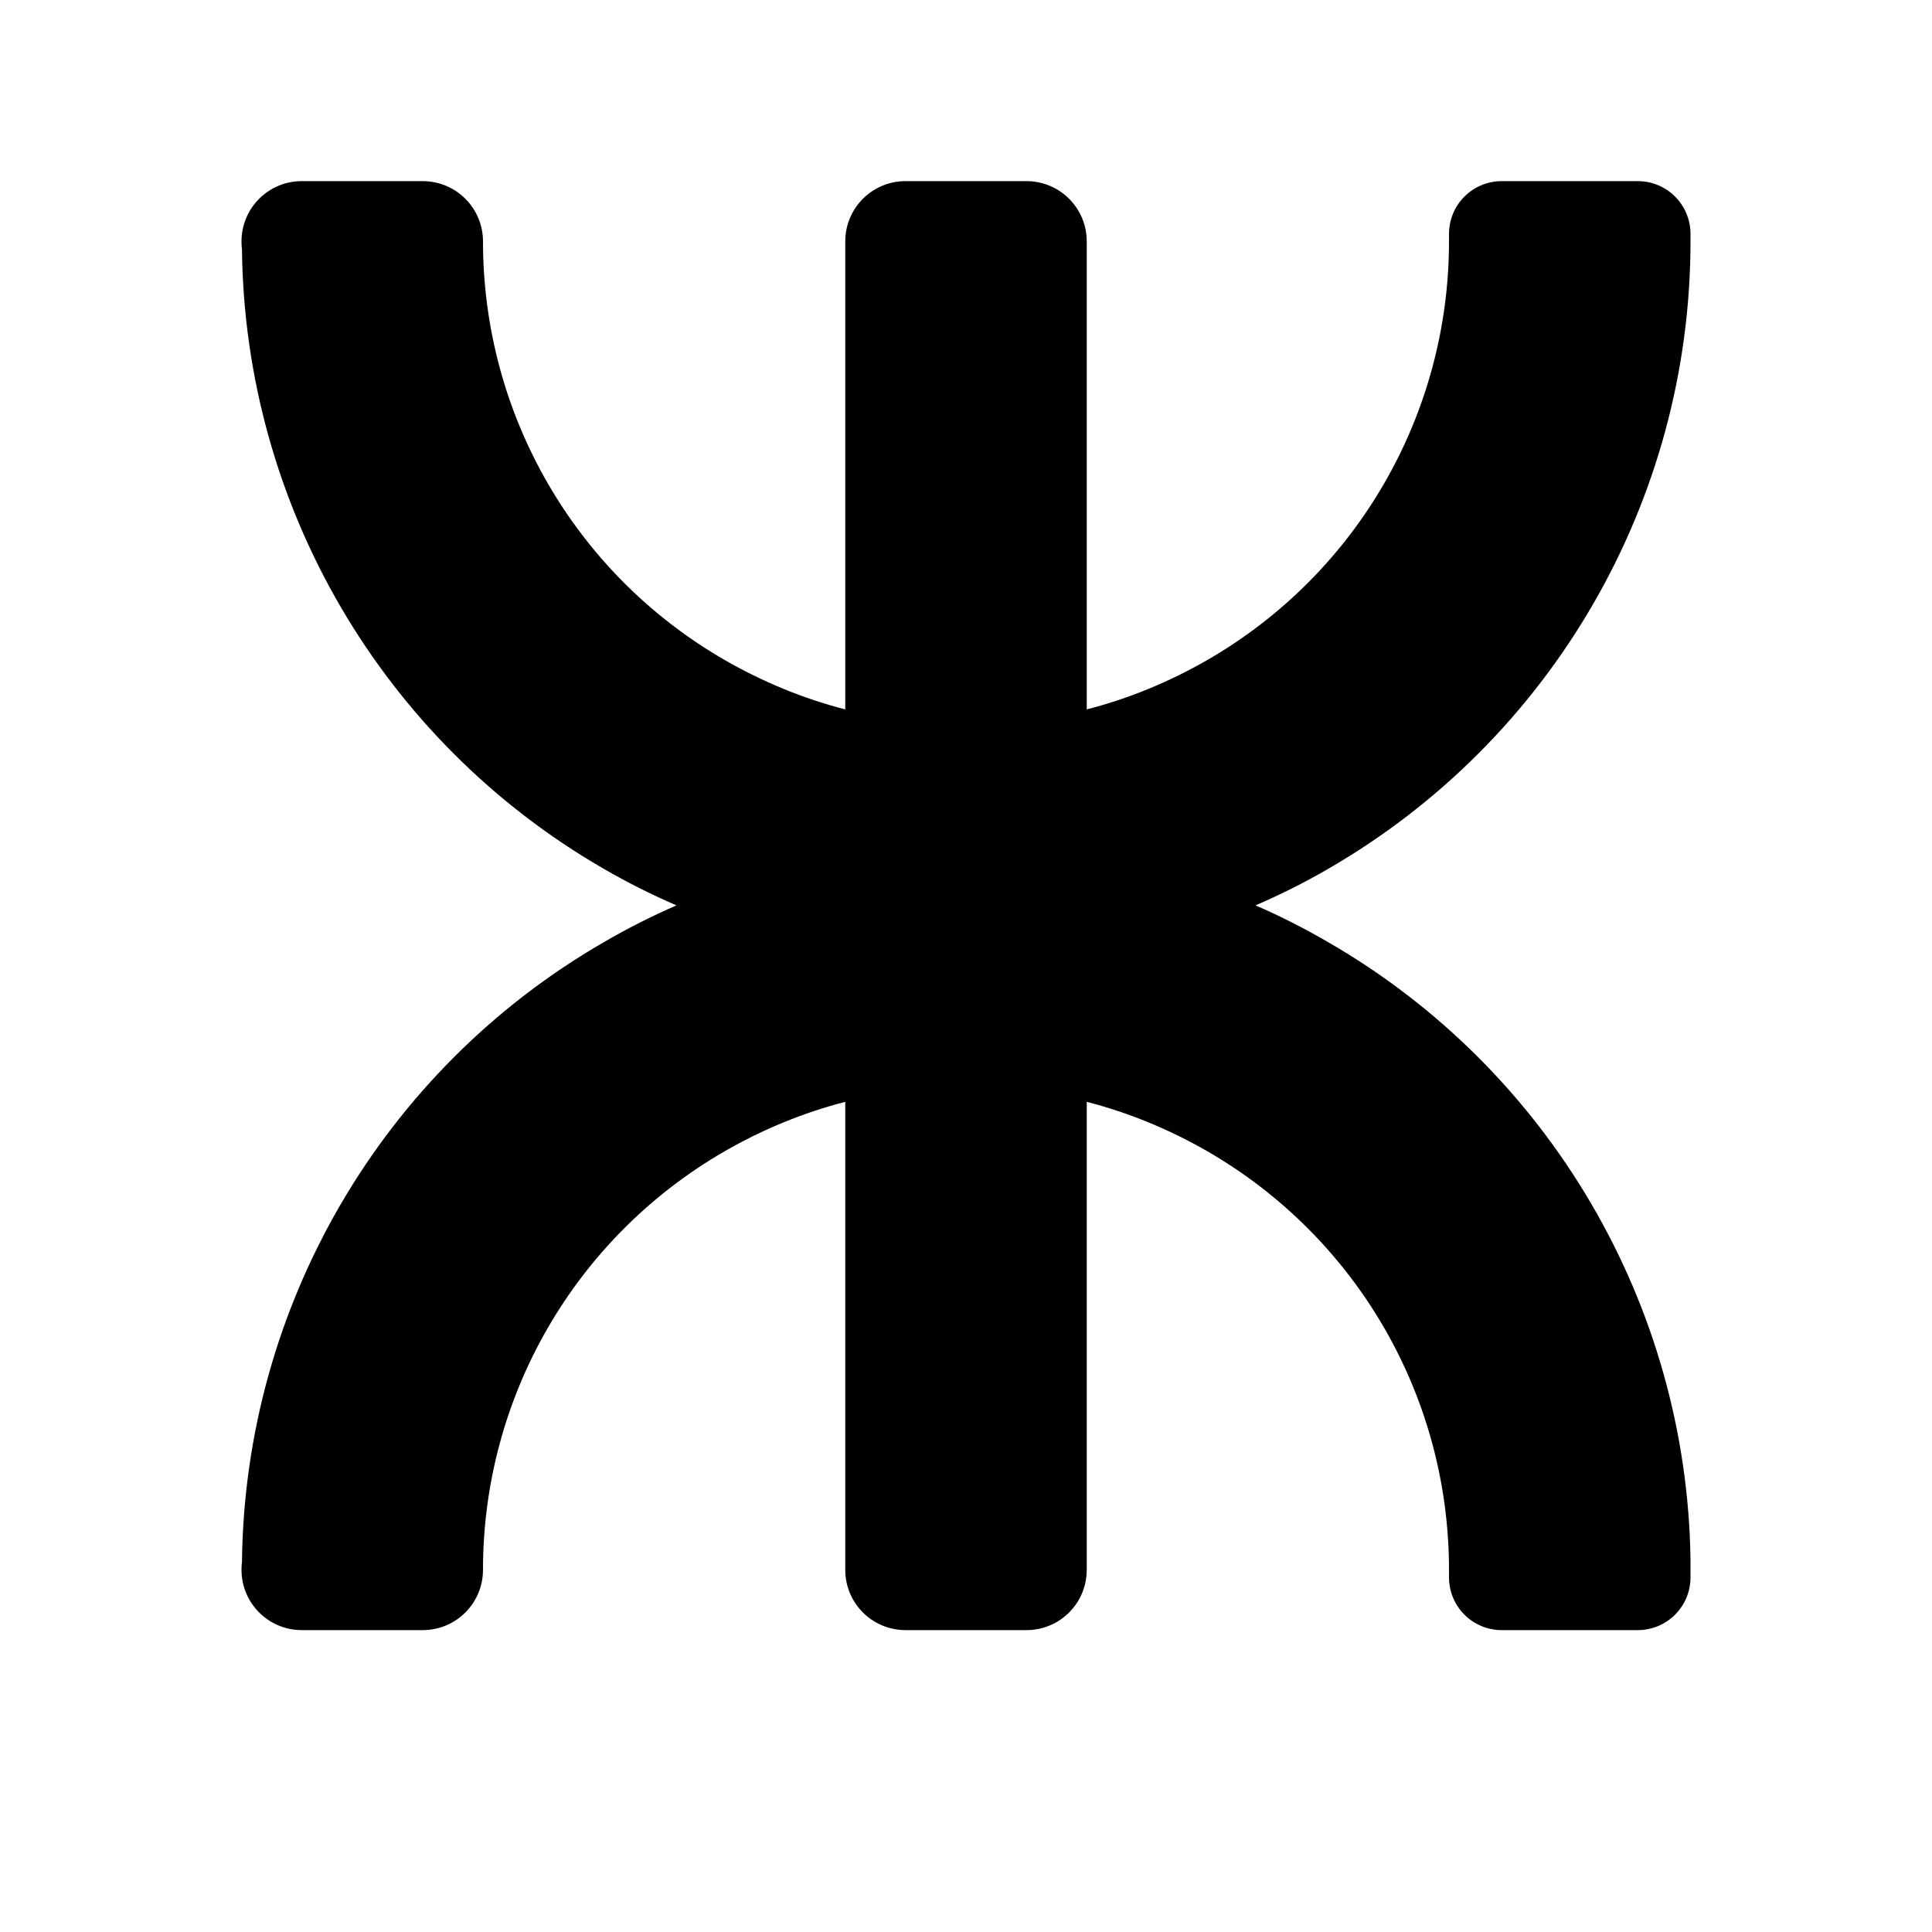
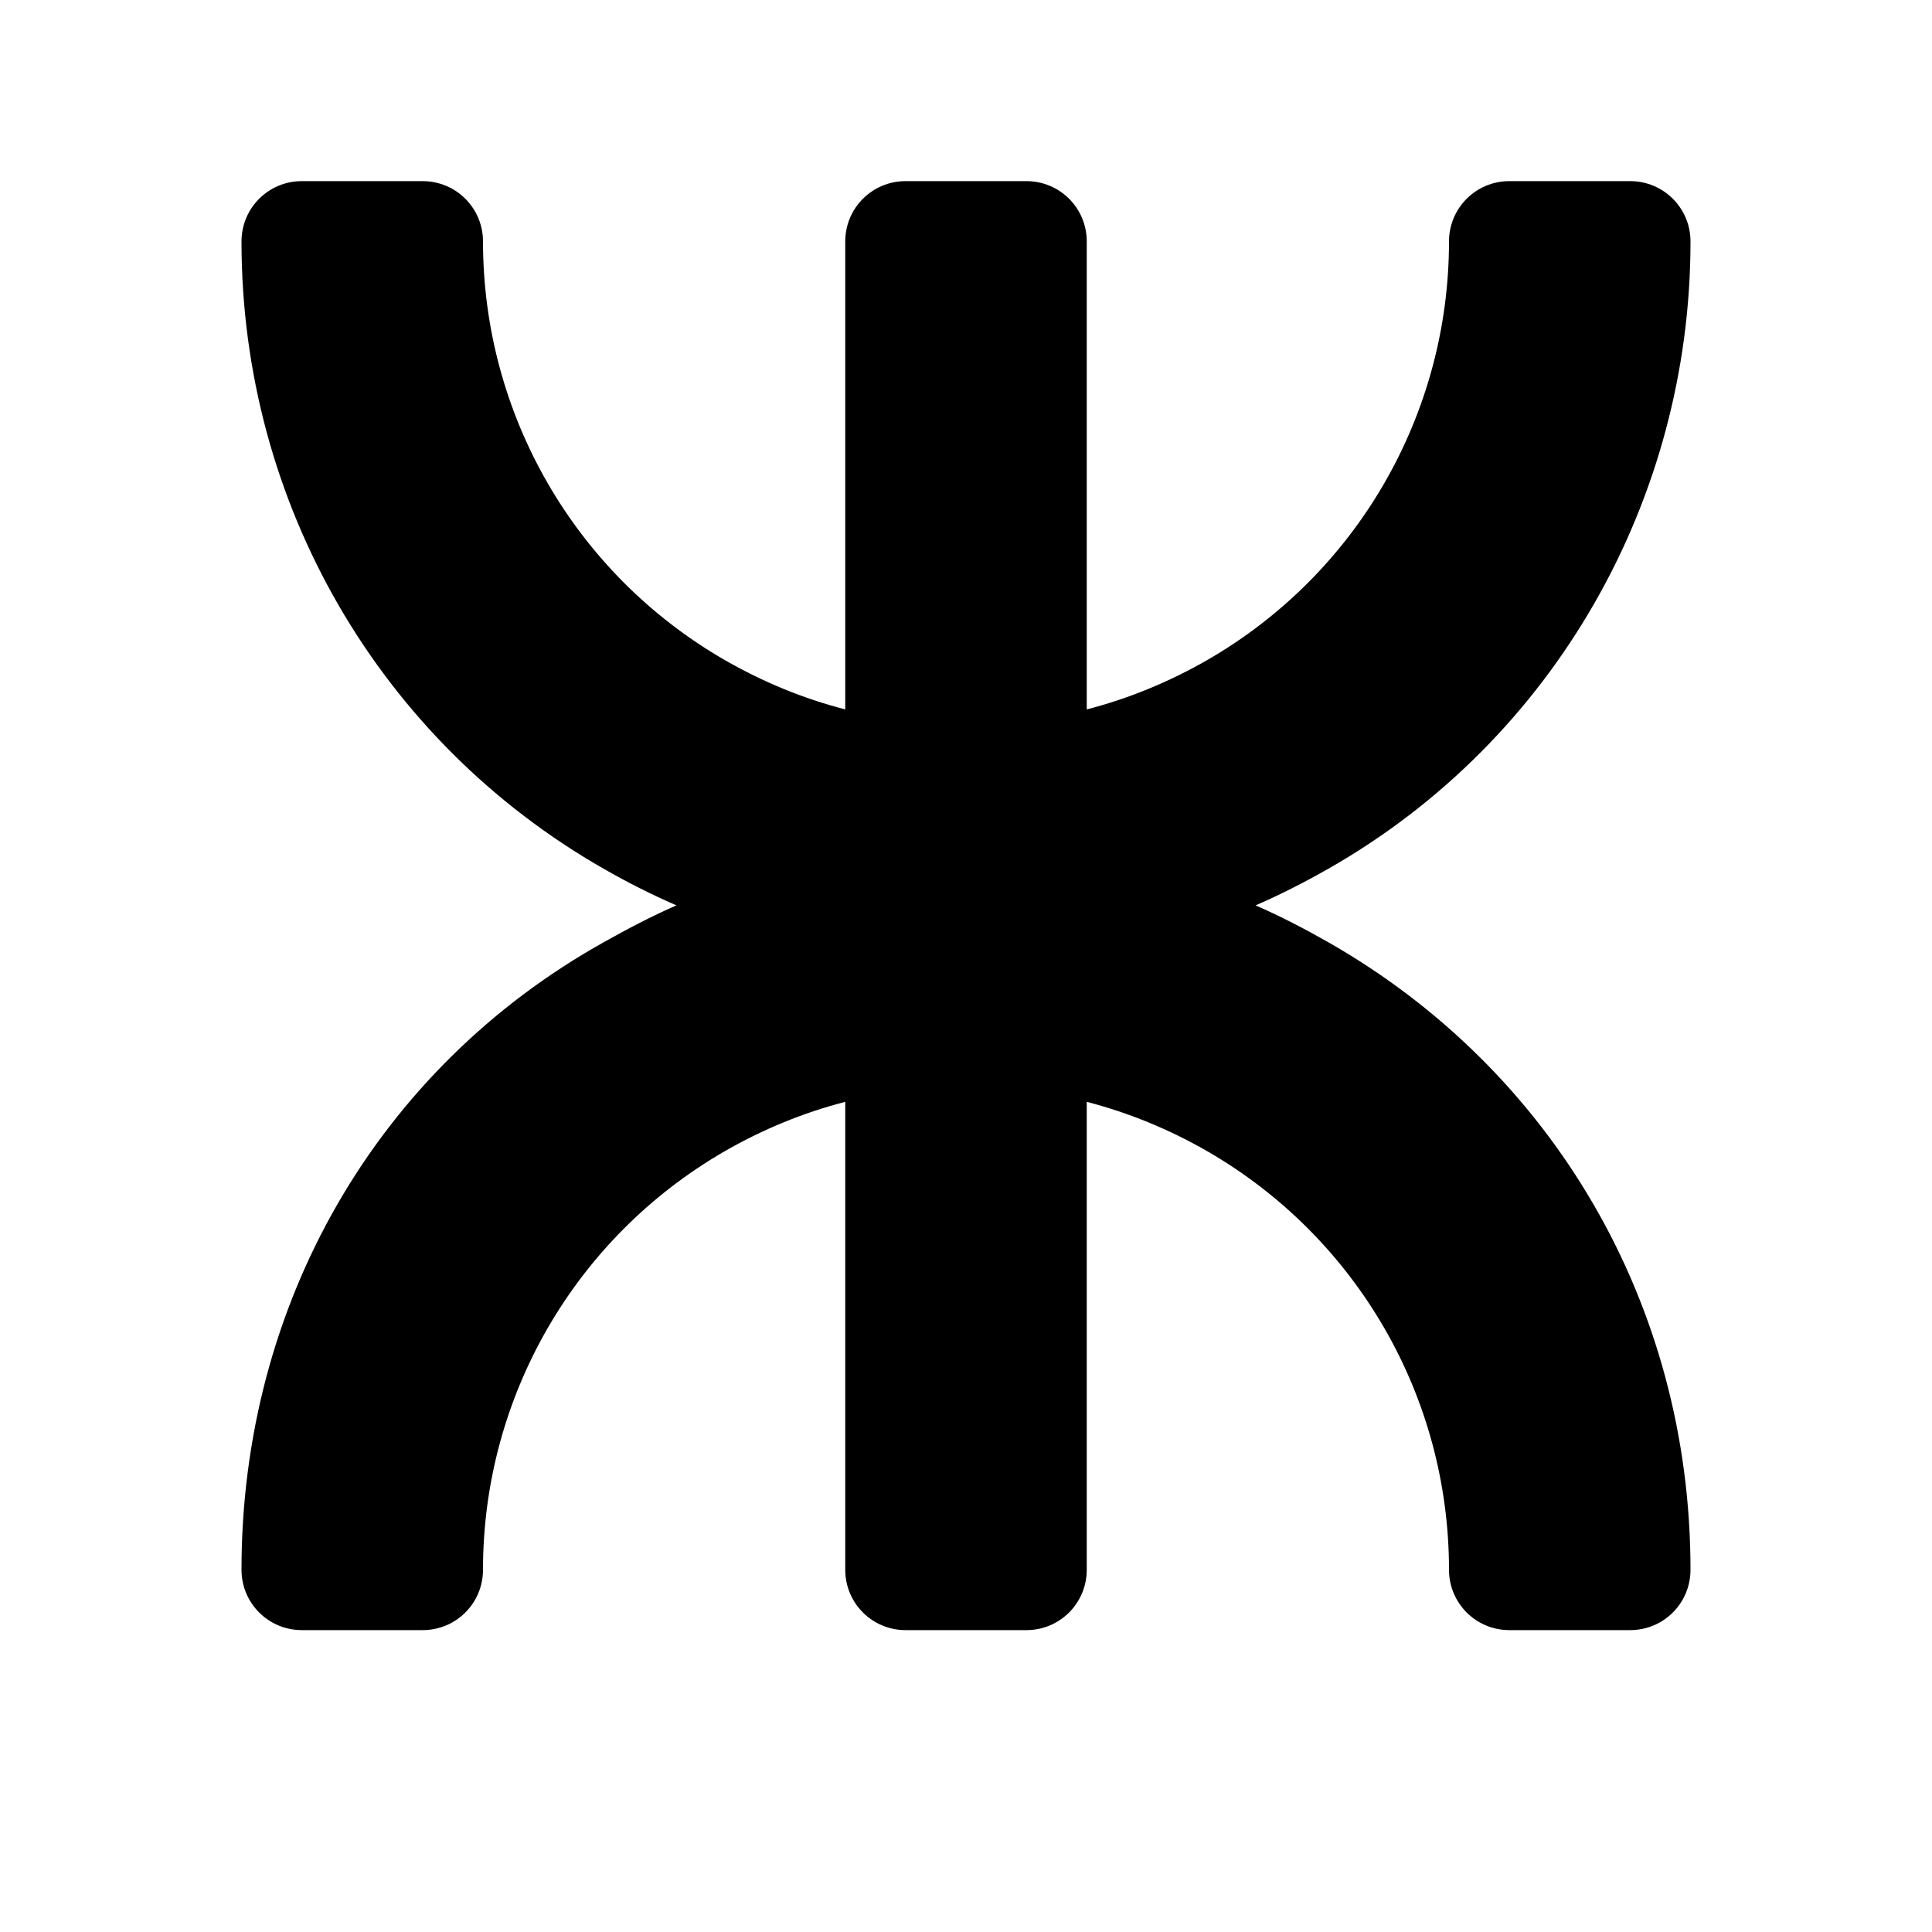
<svg xmlns="http://www.w3.org/2000/svg" width="16" height="16">
-   <path d="M 2.5,1.5 C 2.223,1.5 2.0,1.723 2.0,2.0 C 2.0,2.023 2.001,2.045 2.004,2.066 C 2.027,4.183 3.164,6.136 5.0,7.195 C 5.196,7.309 5.397,7.409 5.602,7.498 C 5.397,7.587 5.196,7.689 5.0,7.803 C 3.164,8.863 2.027,10.817 2.004,12.934 C 2.001,12.955 2.0,12.977 2.0,13.0 C 2.0,13.277 2.223,13.5 2.5,13.5 L 3.5,13.5 C 3.777,13.5 4.0,13.277 4.0,13.0 C 4.0,11.569 4.761,10.251 6.0,9.535 C 6.318,9.352 6.654,9.214 7.0,9.125 L 7.0,13.0 C 7.0,13.277 7.223,13.5 7.5,13.5 L 8.5,13.5 C 8.777,13.5 9.0,13.277 9.0,13.0 L 9.0,9.125 C 9.346,9.214 9.682,9.352 10.0,9.535 C 11.239,10.251 12.0,11.569 12.0,13.0 L 12.0,13.062 C 12.0,13.305 12.195,13.5 12.438,13.5 L 13.562,13.5 C 13.805,13.5 14.0,13.305 14.0,13.062 L 14.0,13.0 L 14.0,12.938 C 14.0,12.93 14,12.922 14.0,12.914 C 13.97,10.805 12.83,8.859 11.0,7.803 C 10.804,7.689 10.603,7.587 10.398,7.498 C 10.603,7.409 10.804,7.309 11.0,7.195 C 12.855,6.124 14.0,4.142 14.0,2.0 L 14.0,1.938 C 14.0,1.695 13.805,1.5 13.562,1.5 L 12.438,1.5 C 12.195,1.5 12.0,1.695 12.0,1.938 L 12.0,2.0 C 12.0,3.431 11.239,4.75 10.0,5.465 C 9.682,5.648 9.346,5.786 9.0,5.875 L 9.0,2.0 C 9.0,1.723 8.777,1.5 8.5,1.5 L 7.5,1.5 C 7.223,1.5 7.0,1.723 7.0,2.0 L 7.0,5.875 C 6.654,5.786 6.318,5.648 6.0,5.465 C 4.761,4.75 4.0,3.431 4.0,2.0 C 4.0,1.723 3.777,1.5 3.5,1.5 L 2.5,1.5" fill="#000" />
+   <path d="M 2.5,1.5 C 2.223,1.5 2.0,1.723 2.0,2.0 C 2.0,4.17 3.148,6.138 5.0,7.195 C 5.197,7.308 5.397,7.409 5.602,7.498 C 5.397,7.587 5.198,7.692 5.0,7.803 C 3.124,8.851 2,10.799 2,13.0 C 2,13.277 2.223,13.5 2.5,13.5 L 3.5,13.5 C 3.777,13.5 4,13.277 4,13.0 C 4,11.569 4.761,10.251 6,9.535 C 6.318,9.352 6.654,9.214 7,9.125 L 7,13.0 C 7,13.277 7.223,13.5 7.5,13.5 L 8.5,13.5 C 8.777,13.5 9,13.277 9,13.0 L 9,9.125 C 9.345,9.214 9.682,9.352 10,9.535 C 11.239,10.251 12,11.569 12,13.0 C 12,13.277 12.223,13.5 12.5,13.5 L 13.5,13.5 C 13.777,13.5 14,13.277 14,13.0 C 14,10.799 12.856,8.861 11,7.803 C 10.803,7.691 10.603,7.587 10.398,7.498 C 10.603,7.409 10.803,7.307 11,7.195 C 12.88,6.125 14.0,4.128 14,2.0 C 14,1.723 13.777,1.5 13.5,1.5 L 12.5,1.5 C 12.223,1.5 12,1.723 12,2.0 C 12,3.431 11.239,4.75 10,5.465 C 9.682,5.648 9.345,5.786 9,5.875 L 9,2.0 C 9,1.723 8.777,1.5 8.5,1.5 L 7.5,1.5 C 7.223,1.5 7,1.723 7,2.0 L 7,5.875 C 6.654,5.786 6.318,5.648 6,5.465 C 4.761,4.75 4,3.431 4,2.0 C 4,1.723 3.777,1.5 3.5,1.5 L 2.5,1.5" fill="#000" />
</svg>
